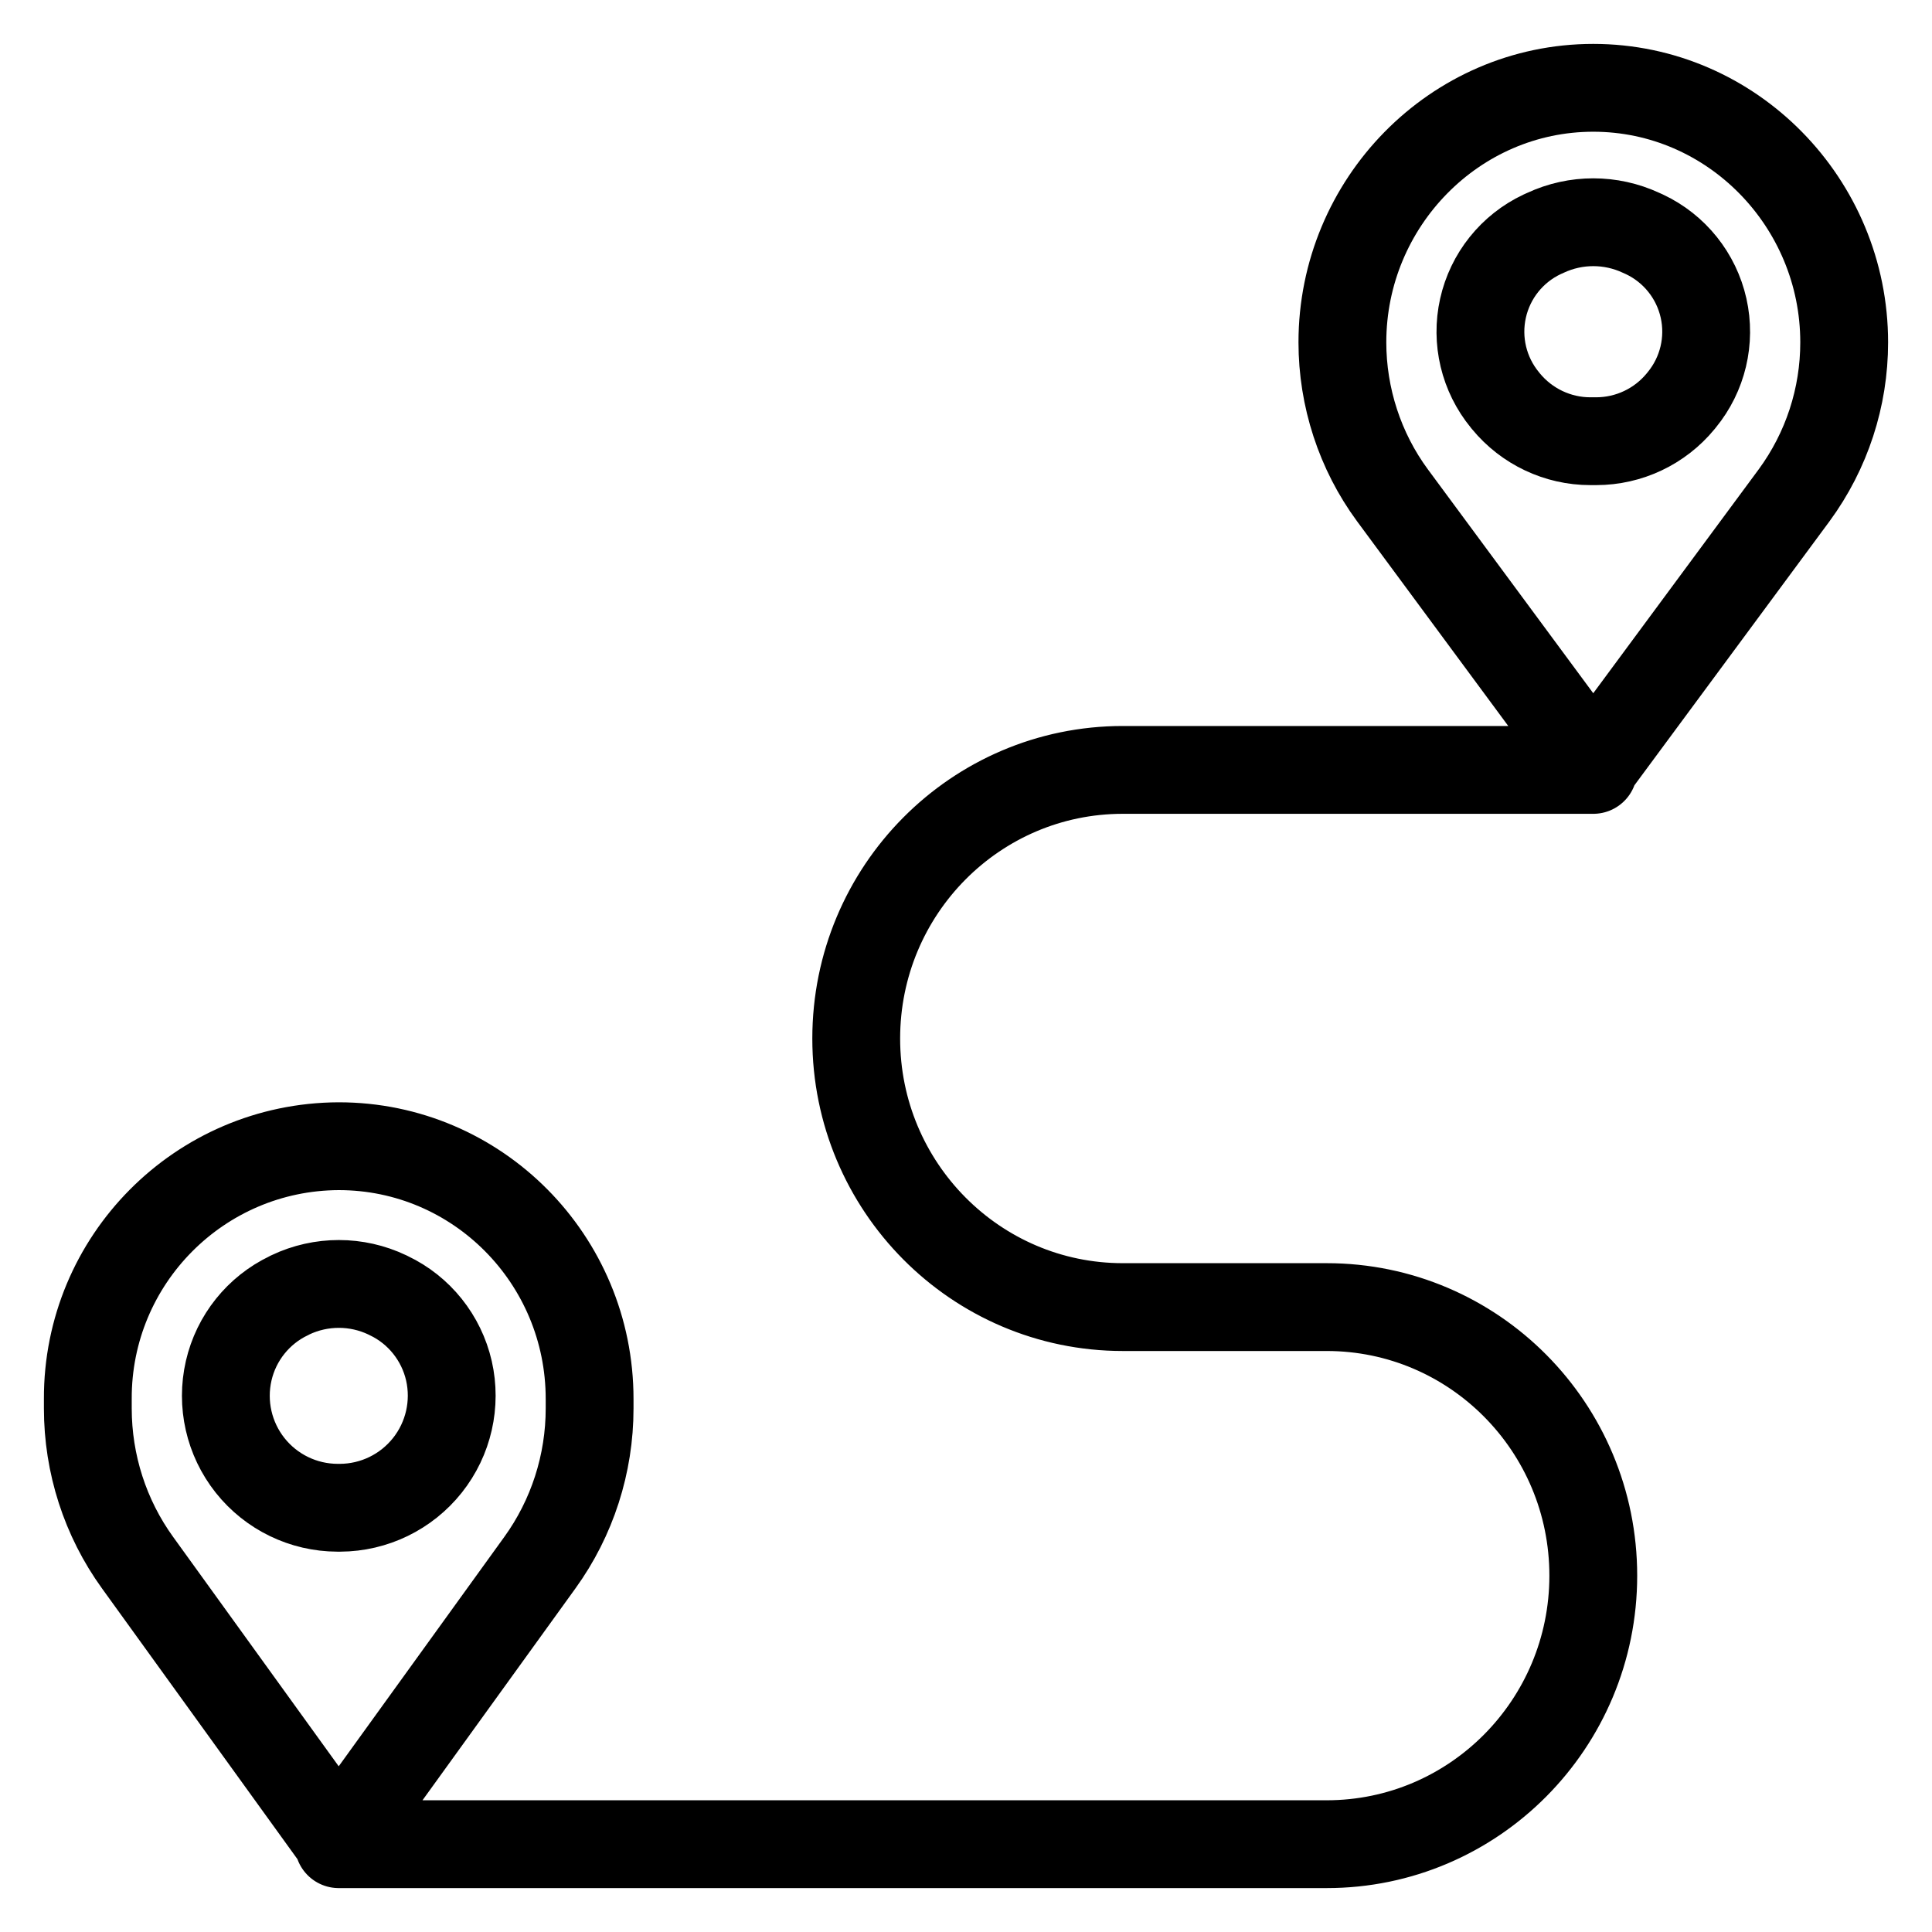
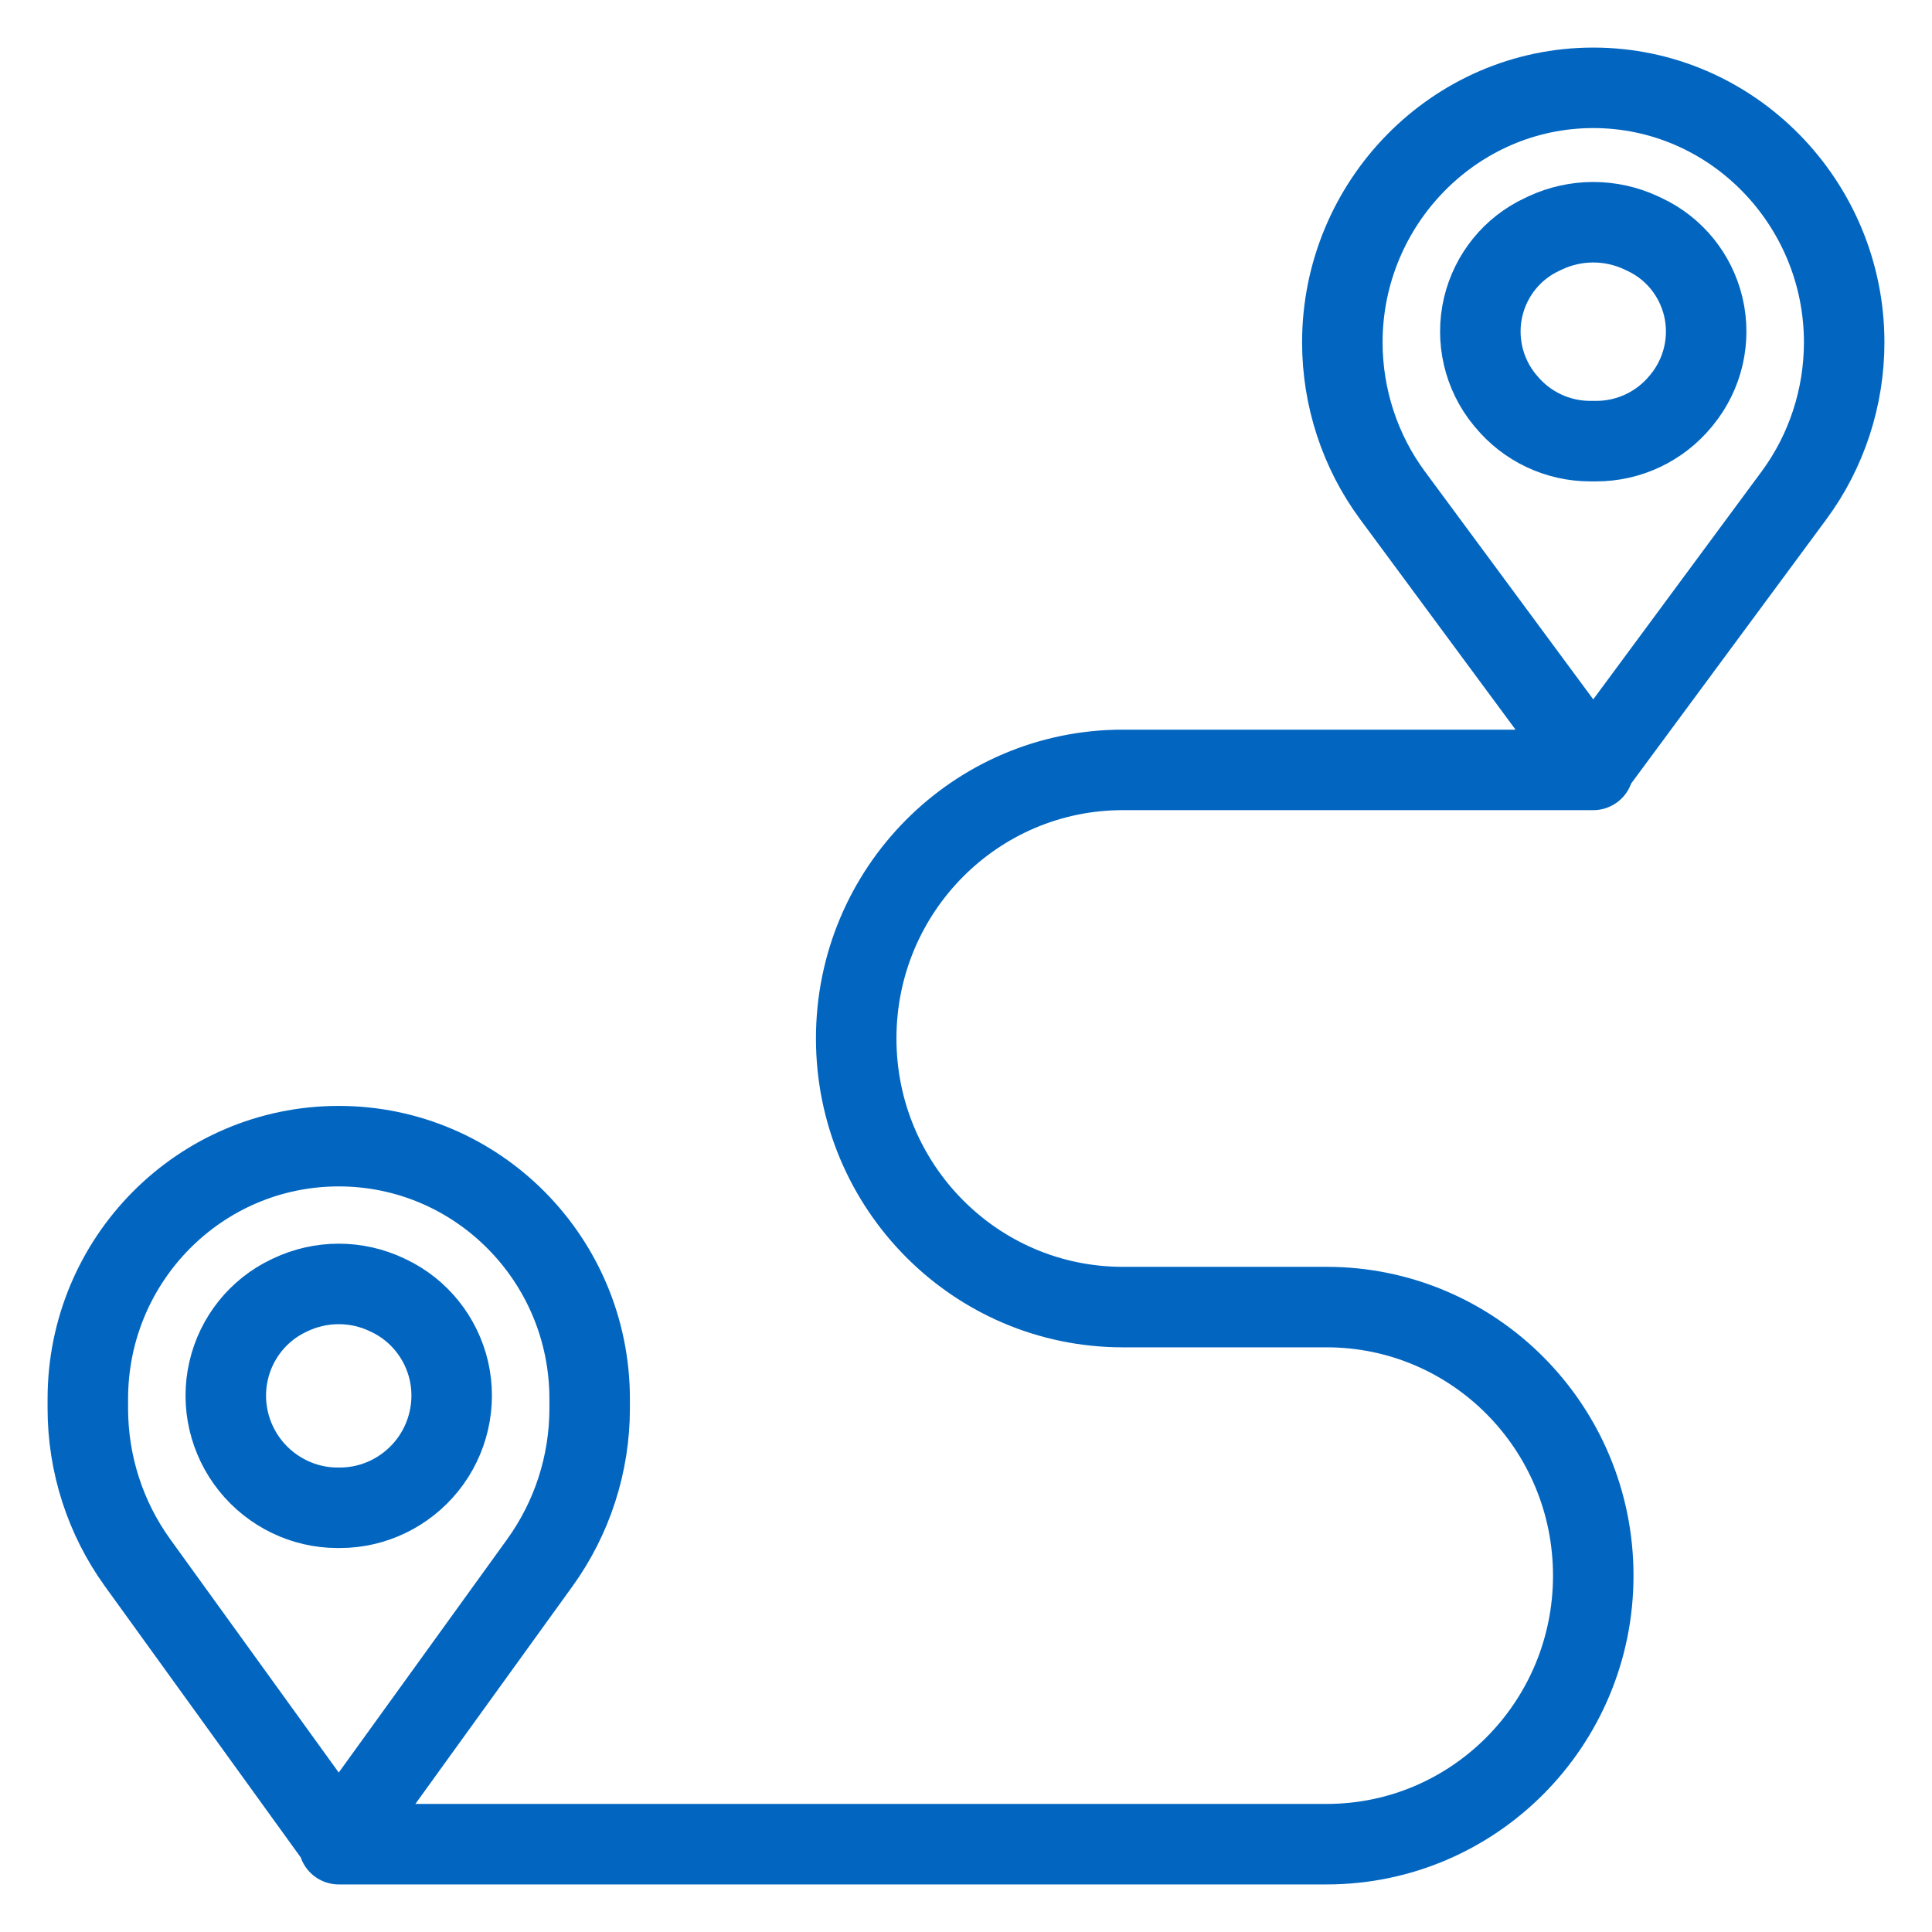
- <svg xmlns="http://www.w3.org/2000/svg" width="22" height="22" fill="none">
-   <path d="M18.143 8.767h-5.357c-1.677 0-3.036 1.37-3.036 3.059 0 1.688 1.36 3.058 3.036 3.058h2.321c1.677 0 3.036 1.369 3.036 3.058 0 1.689-1.36 3.058-3.036 3.058H3.857m2.857-5.07c0-1.59-1.279-2.878-2.857-2.878A2.868 2.868 0 0 0 1 15.93v.108c0 .631.198 1.247.567 1.757l2.284 3.164a.007.007 0 0 0 .012 0l2.284-3.164c.369-.51.567-1.126.567-1.757v-.108ZM4.41 14.745l.018.009c.345.164.598.48.684.855a1.277 1.277 0 0 1-1.239 1.56h-.03a1.275 1.275 0 0 1-1.239-1.56 1.26 1.26 0 0 1 .685-.855l.017-.009c.35-.166.755-.166 1.104 0ZM21 3.898C21 2.308 19.72 1 18.143 1c-1.578 0-2.857 1.309-2.857 2.898 0 .625.2 1.24.57 1.742l2.281 3.088a.007.007 0 0 0 .011 0L20.43 5.64A2.94 2.94 0 0 0 21 3.898Zm-2.313-1.247.04.018a1.225 1.225 0 0 1 .423 1.885l-.013.016a1.245 1.245 0 0 1-.96.454h-.068c-.371 0-.723-.167-.96-.454l-.012-.015a1.225 1.225 0 0 1 .422-1.886l.04-.018a1.29 1.29 0 0 1 1.088 0Z" stroke="currentColor" stroke-linecap="round" />
+ <svg xmlns="http://www.w3.org/2000/svg" width="24" height="24" viewBox="0 0 24 24" fill="none">
+   <path d="M19.792 9.564H13.948C12.119 9.564 10.636 11.058 10.636 12.9C10.636 14.743 12.119 16.237 13.948 16.237H16.48C18.309 16.237 19.792 17.73 19.792 19.573C19.792 21.415 18.309 22.909 16.48 22.909H4.208M7.325 17.378C7.325 15.644 5.929 14.238 4.208 14.238C2.486 14.238 1.091 15.644 1.091 17.378V17.496C1.091 18.185 1.307 18.856 1.709 19.413L4.202 22.865C4.205 22.869 4.211 22.869 4.214 22.865L6.706 19.413C7.108 18.856 7.325 18.185 7.325 17.496V17.378ZM4.81 16.086L4.829 16.095C5.206 16.274 5.481 16.618 5.576 17.027C5.671 17.442 5.569 17.88 5.303 18.21C5.04 18.537 4.642 18.73 4.224 18.73H4.191C3.774 18.73 3.376 18.537 3.113 18.21C2.847 17.88 2.744 17.442 2.84 17.027C2.934 16.618 3.209 16.274 3.586 16.095L3.605 16.086C3.987 15.904 4.429 15.904 4.81 16.086ZM22.909 4.253C22.909 2.519 21.514 1.091 19.792 1.091C18.071 1.091 16.675 2.519 16.675 4.253C16.675 4.935 16.893 5.605 17.297 6.152L19.786 9.521C19.789 9.525 19.795 9.525 19.798 9.521L22.287 6.152C22.691 5.605 22.909 4.935 22.909 4.253ZM20.386 2.892L20.428 2.912C20.796 3.083 21.065 3.415 21.159 3.811C21.255 4.218 21.155 4.647 20.89 4.969L20.877 4.985C20.618 5.299 20.234 5.48 19.829 5.48H19.755C19.35 5.48 18.966 5.299 18.708 4.985L18.694 4.969C18.429 4.647 18.329 4.218 18.425 3.811C18.519 3.415 18.788 3.083 19.156 2.912L19.198 2.892C19.575 2.717 20.009 2.717 20.386 2.892Z" stroke="#0266C1" stroke-linecap="round" />
</svg>
